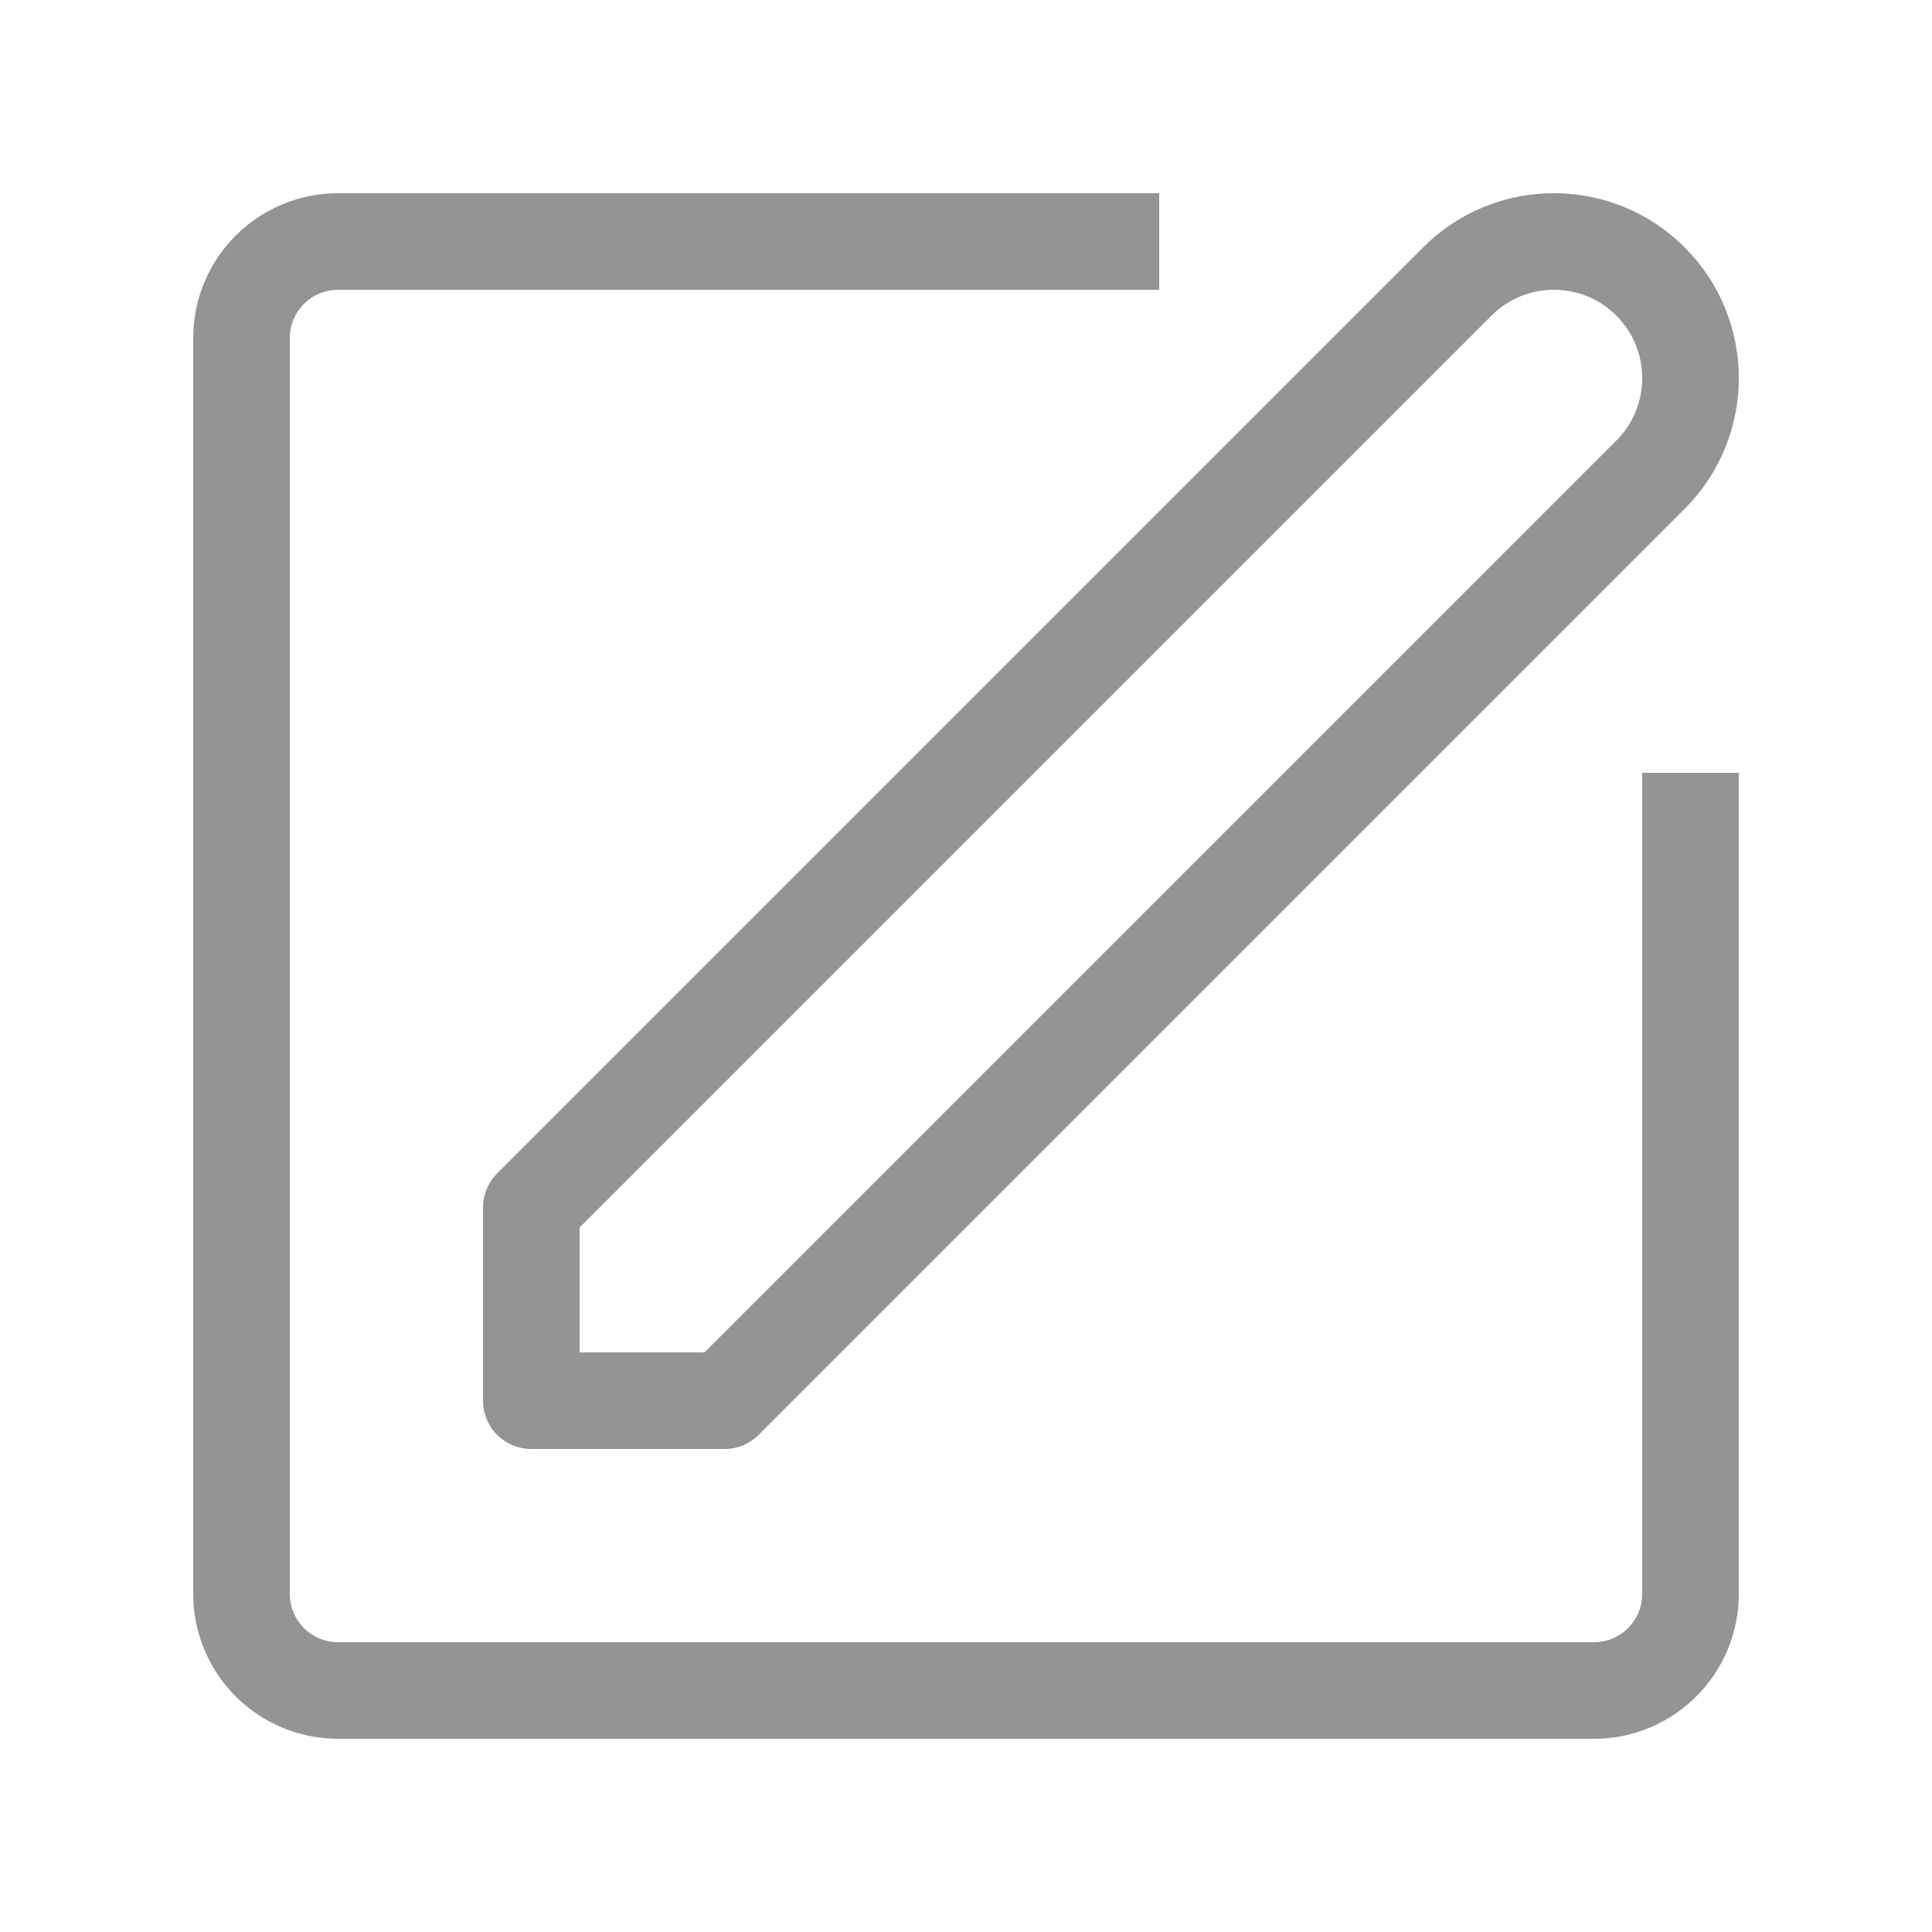
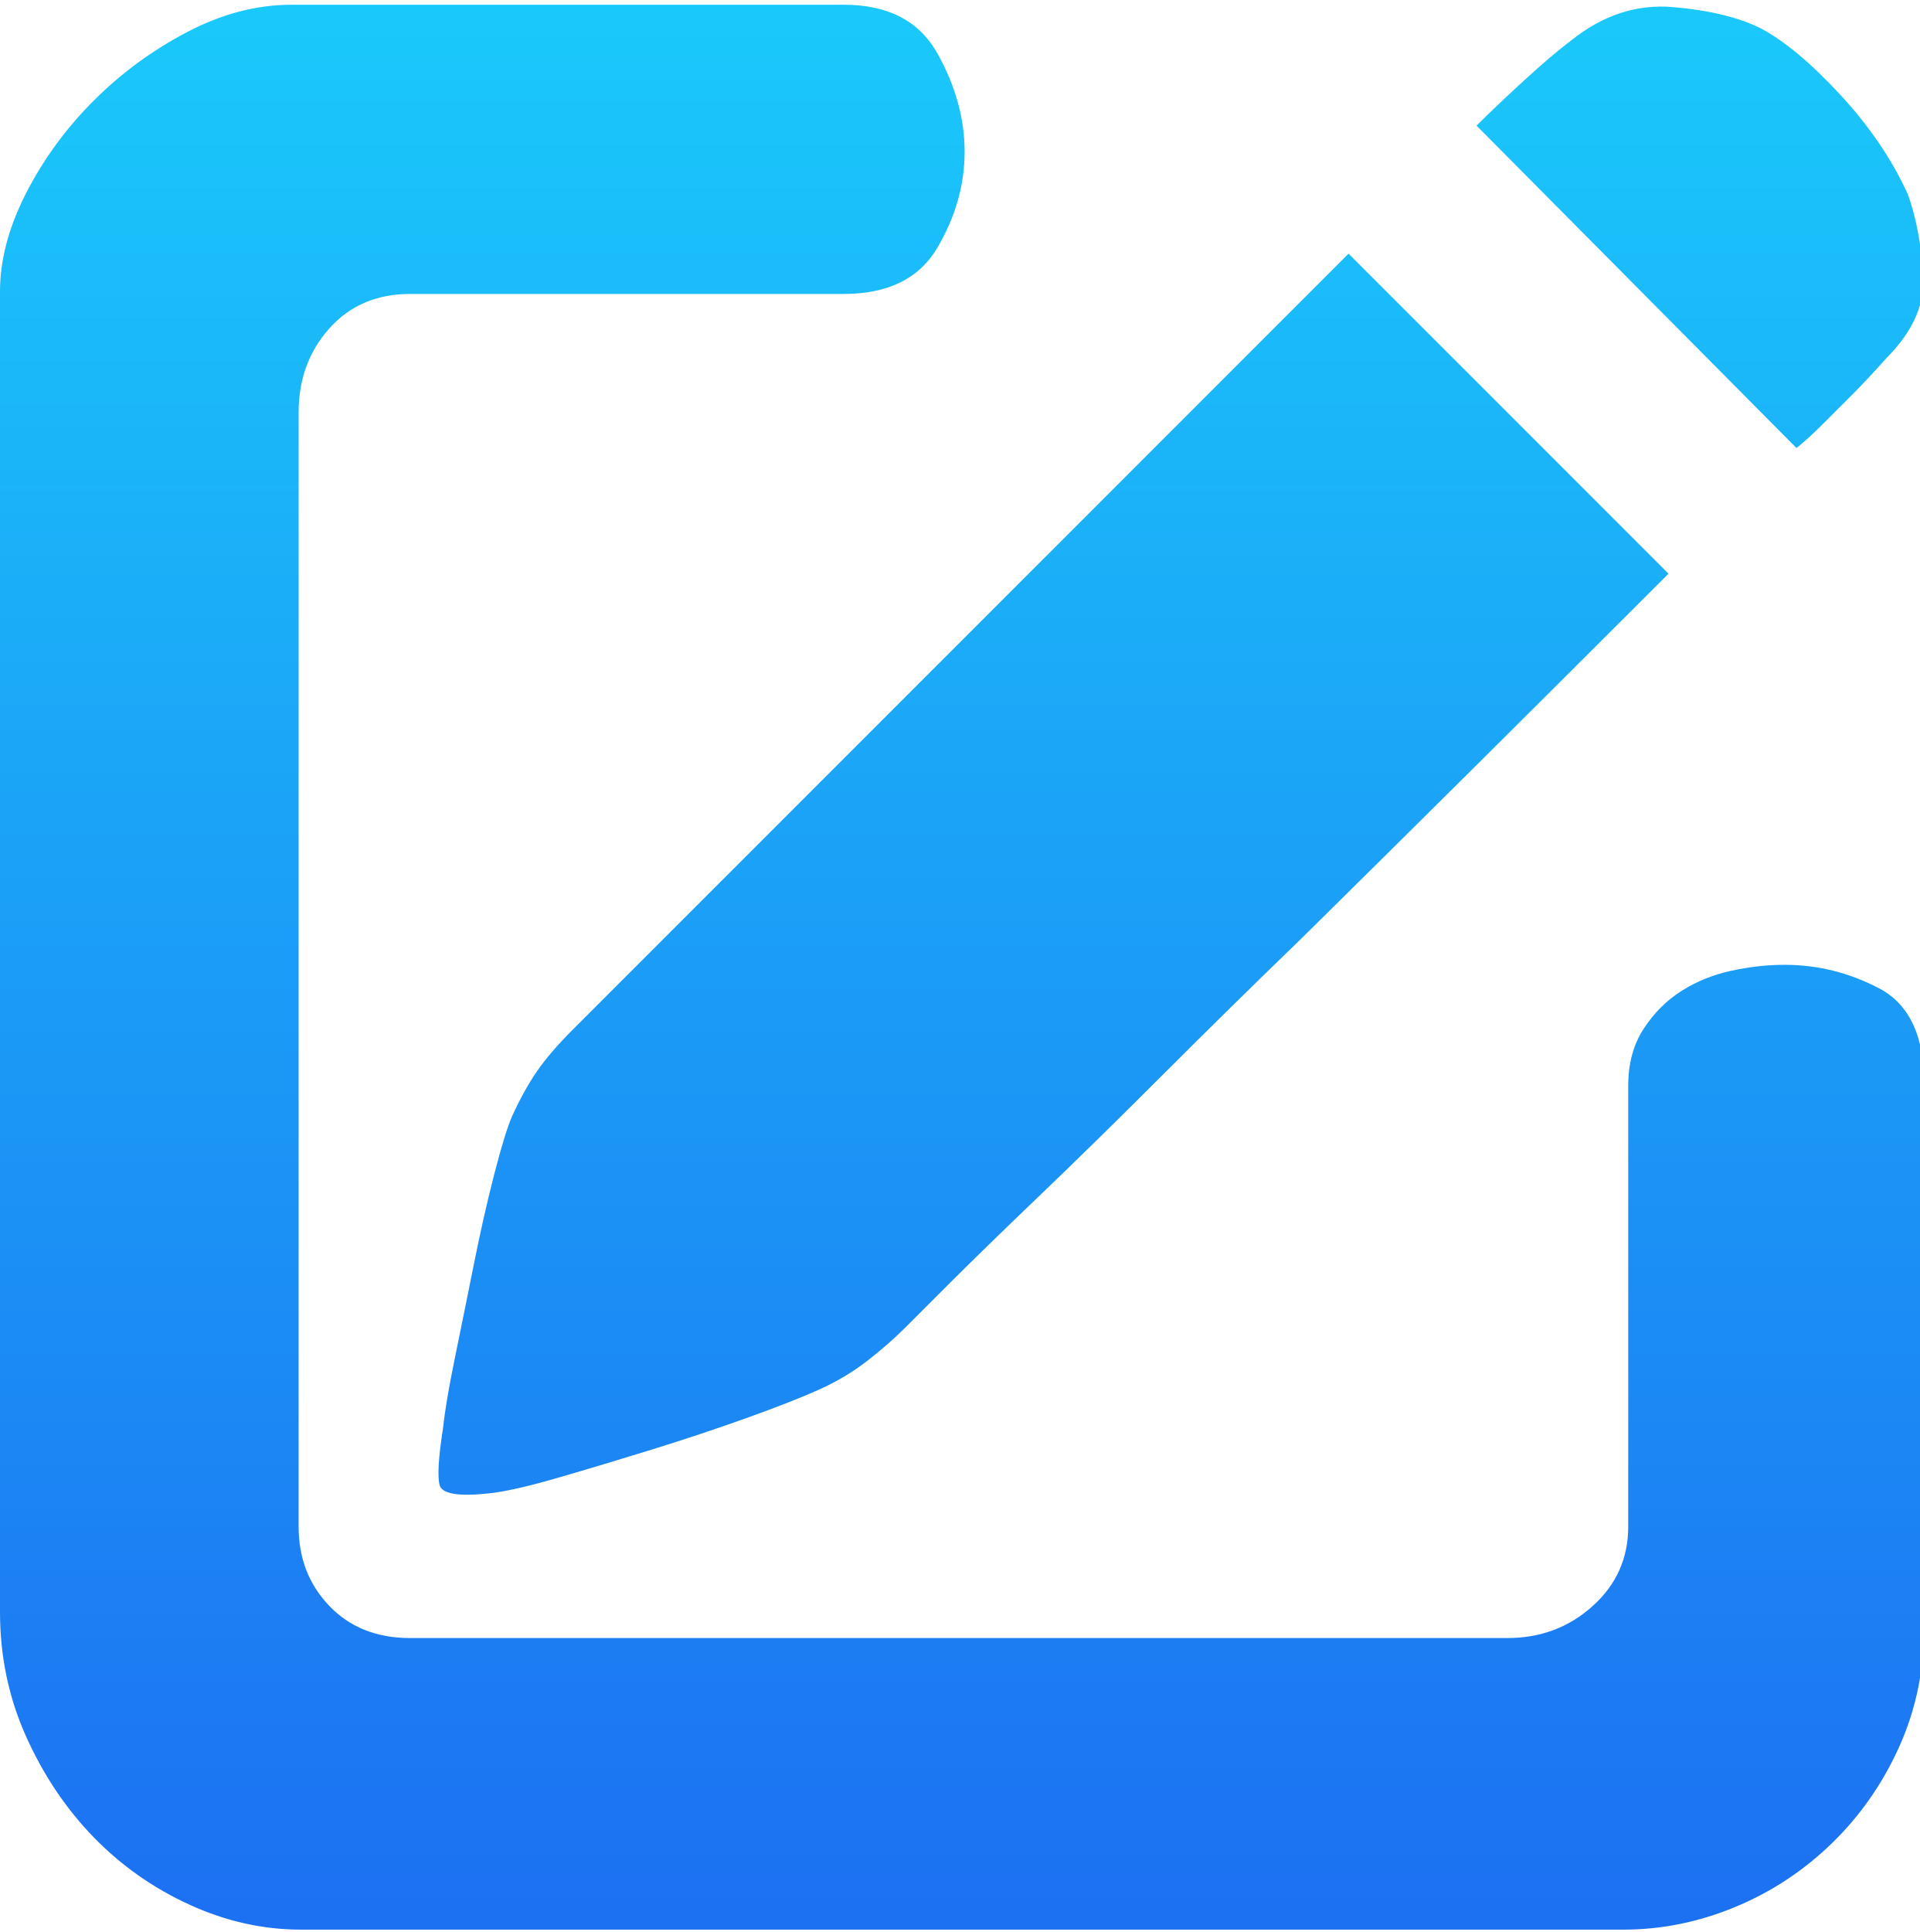
- <svg xmlns="http://www.w3.org/2000/svg" width="20" height="20" viewBox="0 0 20 20">
-   <path d="M17.5,8.5v8a1,1,0,0,1-1,1H3.5a1,1,0,0,1-1-1V3.5a1,1,0,0,1,1-1h8m-6,10v2h2l9.586-9.586a1.414,1.414,0,0,0-2-2Z" style="fill:none;stroke:#949494;stroke-linecap:square;stroke-linejoin:round" />
+ <svg xmlns="http://www.w3.org/2000/svg" width="162" height="163" viewBox="0 0 162 163">
+   <linearGradient id="linearGradient1" x1="82.002" y1="162.733" x2="82.002" y2="0.31" gradientUnits="userSpaceOnUse">
+     <stop offset="0" stop-color="#1c70f2" stop-opacity="1" />
+     <stop offset="1" stop-color="#1ac9fb" stop-opacity="1" />
+   </linearGradient>
+   <path id="edit" fill="url(#linearGradient1)" stroke="none" d="M 159.2 30.2 C 158.133 31.4 157.133 32.467 156.2 33.4 L 153.8 35.8 C 153 36.6 152.267 37.267 151.6 37.8 L 124.6 10.6 C 125.667 9.533 127 8.267 128.6 6.8 C 130.2 5.333 131.533 4.2 132.6 3.4 C 135.267 1.267 138.133 0.333 141.2 0.6 C 144.267 0.867 146.733 1.467 148.6 2.4 C 150.6 3.467 152.833 5.333 155.3 8 C 157.767 10.667 159.667 13.467 161 16.4 C 161.667 18.267 162.1 20.467 162.3 23 C 162.5 25.533 161.467 27.933 159.2 30.2 Z M 82.8 52.4 L 113.8 21.4 L 140.8 48.4 C 129.467 59.733 119.133 70 109.8 79.2 C 105.8 83.067 101.9 86.9 98.1 90.7 C 94.3 94.5 90.833 97.9 87.7 100.9 C 84.567 103.9 82 106.4 80 108.4 L 76.4 112 C 75.467 112.933 74.4 113.867 73.2 114.8 C 72 115.733 70.667 116.533 69.2 117.2 C 67.733 117.867 65.7 118.667 63.1 119.6 C 60.5 120.533 57.8 121.433 55 122.3 C 52.2 123.167 49.533 123.967 47 124.7 C 44.467 125.433 42.533 125.867 41.2 126 C 38.667 126.267 37.3 126.033 37.1 125.3 C 36.9 124.567 37 122.933 37.4 120.4 C 37.533 119.067 37.867 117.1 38.4 114.5 C 38.933 111.9 39.467 109.267 40 106.6 C 40.533 103.933 41.1 101.433 41.7 99.1 C 42.3 96.767 42.8 95.133 43.2 94.2 C 43.867 92.733 44.567 91.467 45.3 90.4 C 46.033 89.333 47.067 88.133 48.4 86.8 Z M 150.6 81.4 C 153.4 81.4 156.067 82.067 158.6 83.4 C 161.133 84.733 162.4 87.467 162.4 91.6 L 162.4 137 C 162.4 140.733 161.7 144.167 160.3 147.3 C 158.9 150.433 157 153.167 154.6 155.5 C 152.2 157.833 149.467 159.633 146.4 160.9 C 143.333 162.167 140.2 162.8 137 162.8 L 25.4 162.8 C 22.2 162.8 19.067 162.1 16 160.7 C 12.933 159.3 10.233 157.4 7.9 155 C 5.567 152.6 3.667 149.767 2.2 146.5 C 0.733 143.233 0 139.733 0 136 L 0 24.6 C 0 21.933 0.733 19.167 2.2 16.3 C 3.667 13.433 5.567 10.833 7.9 8.5 C 10.233 6.167 12.867 4.233 15.8 2.7 C 18.733 1.167 21.667 0.4 24.6 0.4 L 71.2 0.4 C 74.933 0.4 77.567 1.767 79.1 4.5 C 80.633 7.233 81.4 10 81.4 12.8 C 81.4 15.6 80.633 18.3 79.1 20.9 C 77.567 23.5 74.933 24.8 71.2 24.8 L 34.6 24.8 C 31.8 24.8 29.533 25.767 27.8 27.7 C 26.067 29.633 25.2 32 25.2 34.8 L 25.2 128.8 C 25.2 131.467 26.067 133.7 27.8 135.5 C 29.533 137.3 31.8 138.2 34.6 138.2 L 127.2 138.2 C 130 138.2 132.4 137.3 134.4 135.5 C 136.4 133.7 137.4 131.467 137.4 128.8 L 137.4 91.6 C 137.4 89.733 137.833 88.133 138.7 86.8 C 139.567 85.467 140.633 84.4 141.9 83.6 C 143.167 82.8 144.567 82.233 146.1 81.9 C 147.633 81.567 149.133 81.4 150.6 81.4 Z" />
</svg>
